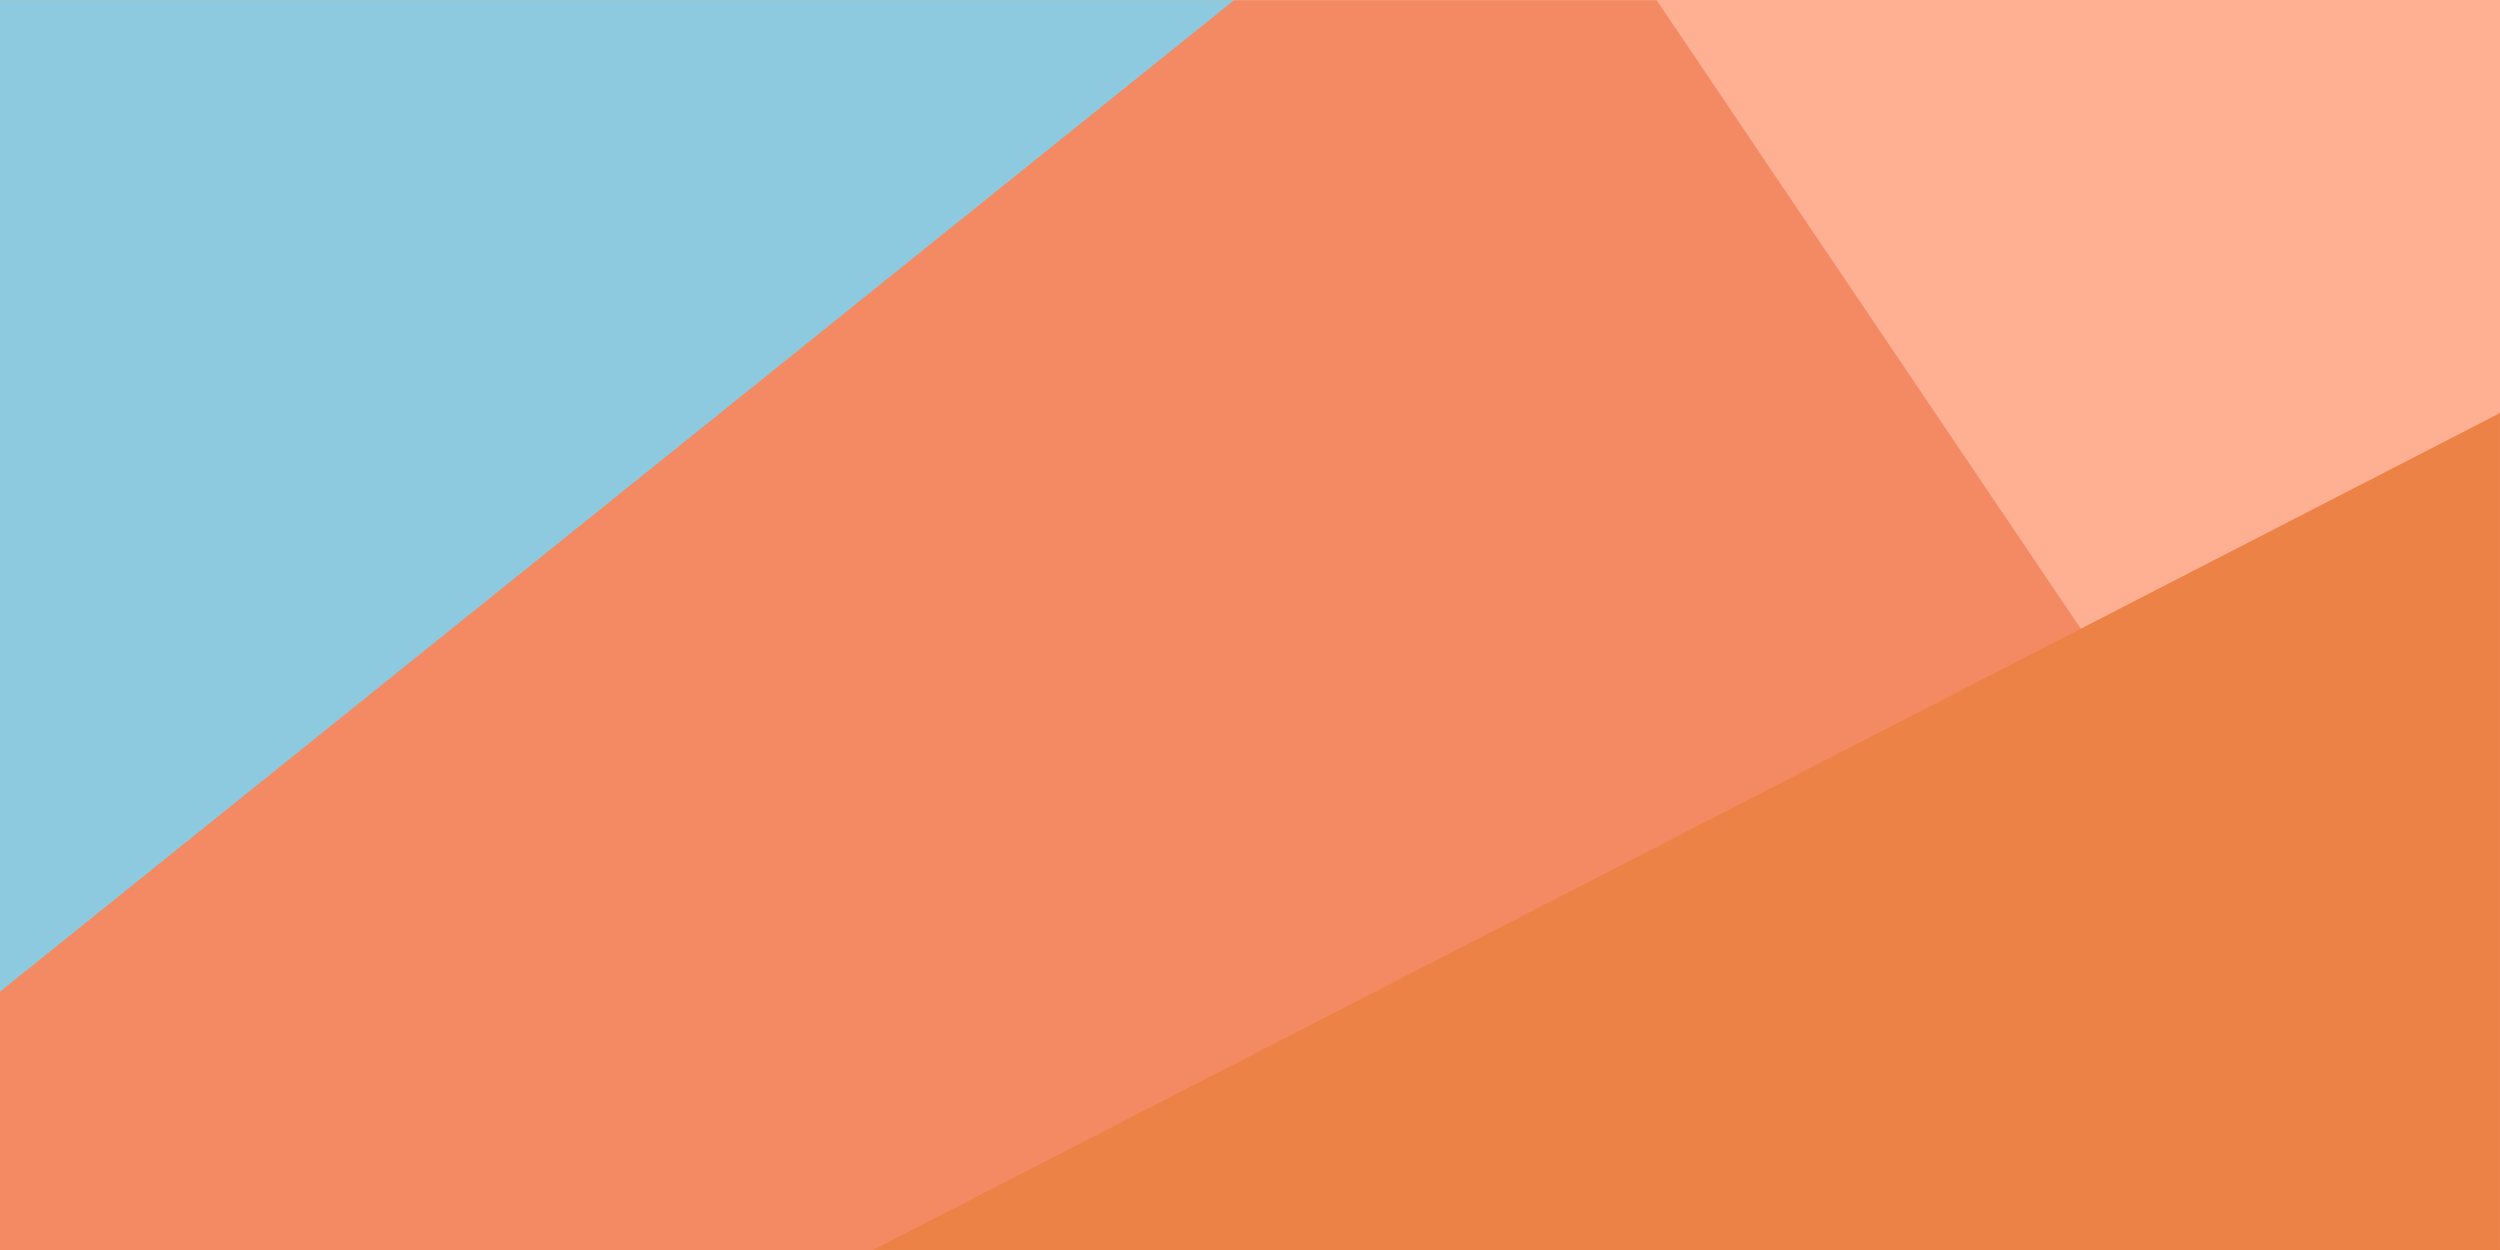
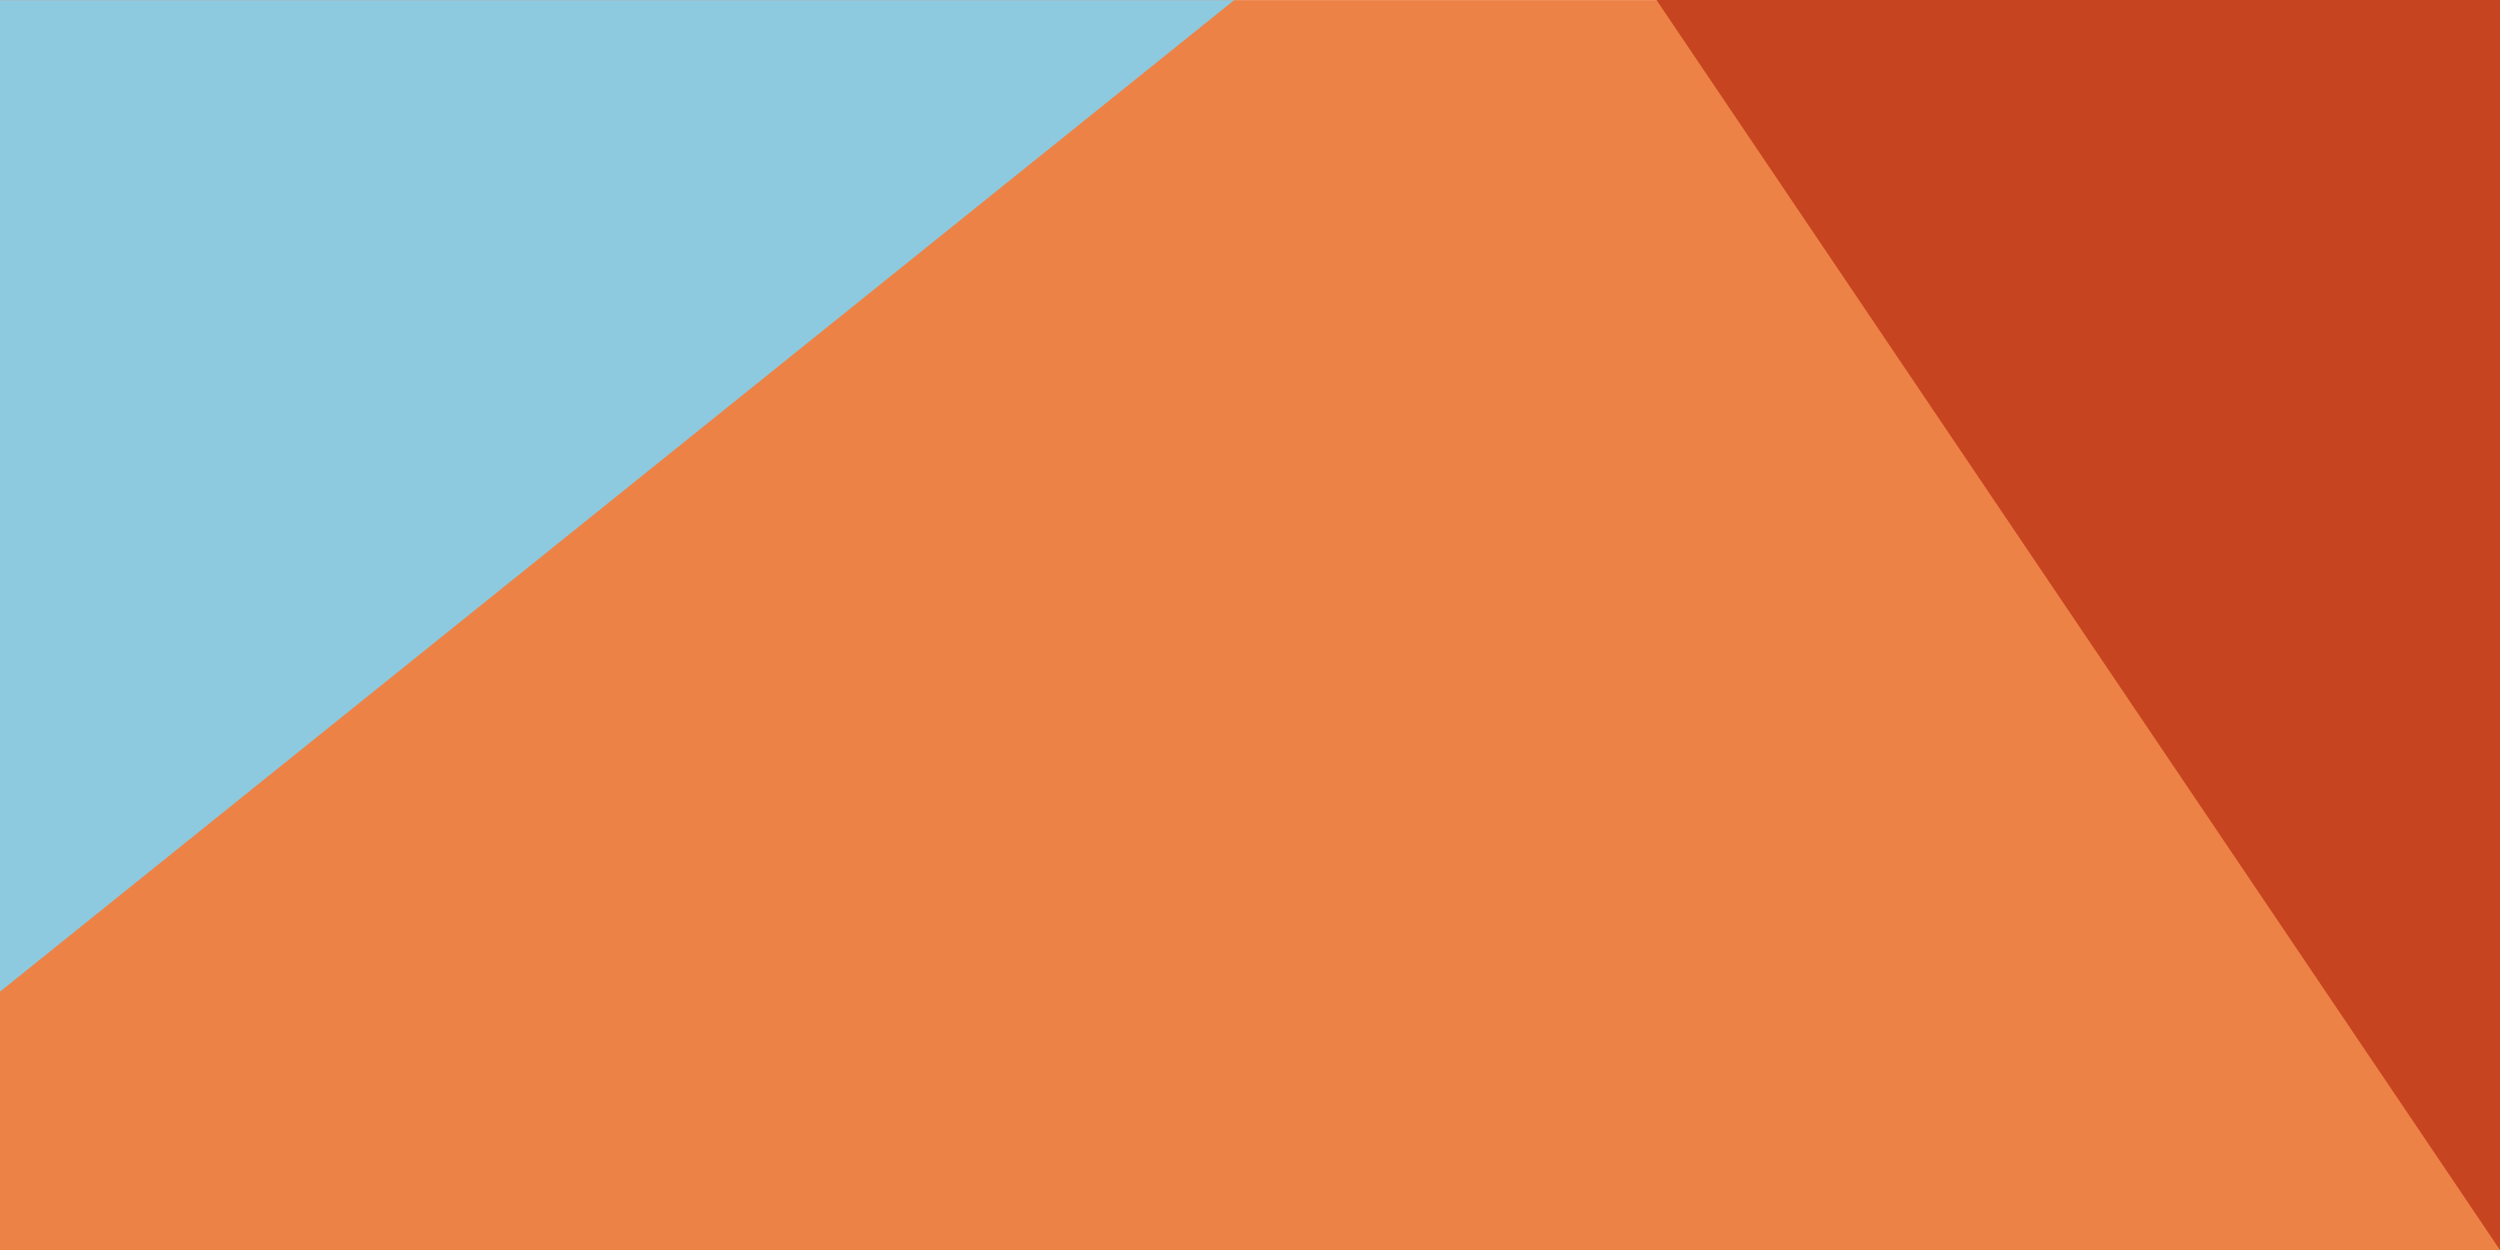
<svg xmlns="http://www.w3.org/2000/svg" width="200mm" height="100mm" version="1.1" viewBox="0 0 200 100">
-   <g stroke-width="1.158">
-     <rect x="1.2617e-6" y=".008" width="200" height="99.992" fill="#f38a63" />
-     <path d="m200 58.096 1e-5 -58.096h-67.482l67.482 100z" fill="#ffaf92" />
-     <path d="m0 0.008 98.738-1.622e-5 -98.738 79.324 3.3076e-6 -79.324z" fill="#8dcadf" />
-     <path d="m141.9 100 58.096 1e-5v-66.953l-130.16 66.953z" fill="#ed8246" />
+   <defs>
+     <linearGradient id="linearGradient1769" x1="101.26" x2="200" y1="39.67" y2="39.67" gradientUnits="userSpaceOnUse">
+       <stop stop-color="#8dcadf" offset="0" />
+     </linearGradient>
+     <linearGradient id="linearGradient1949" x2="67.482" y1="50" y2="50" gradientUnits="userSpaceOnUse">
+       <stop stop-color="#c74421" offset="0" />
+     </linearGradient>
+   </defs>
+   <g transform="matrix(-1 0 0 1 200 0)" stroke-width="1.158">
+     <rect transform="scale(-1,1)" x="-200" y=".008" width="200" height="99.992" fill="#ed8246" />
+     <path d="M 1e-5,58.096 0,0 H 67.482 L 0,100 Z" fill="url(#linearGradient1949)" />
+     <path d="m200 0.008-98.738-1.622e-5 98.738 79.324v-79.324z" fill="url(#linearGradient1769)" />
  </g>
</svg>
